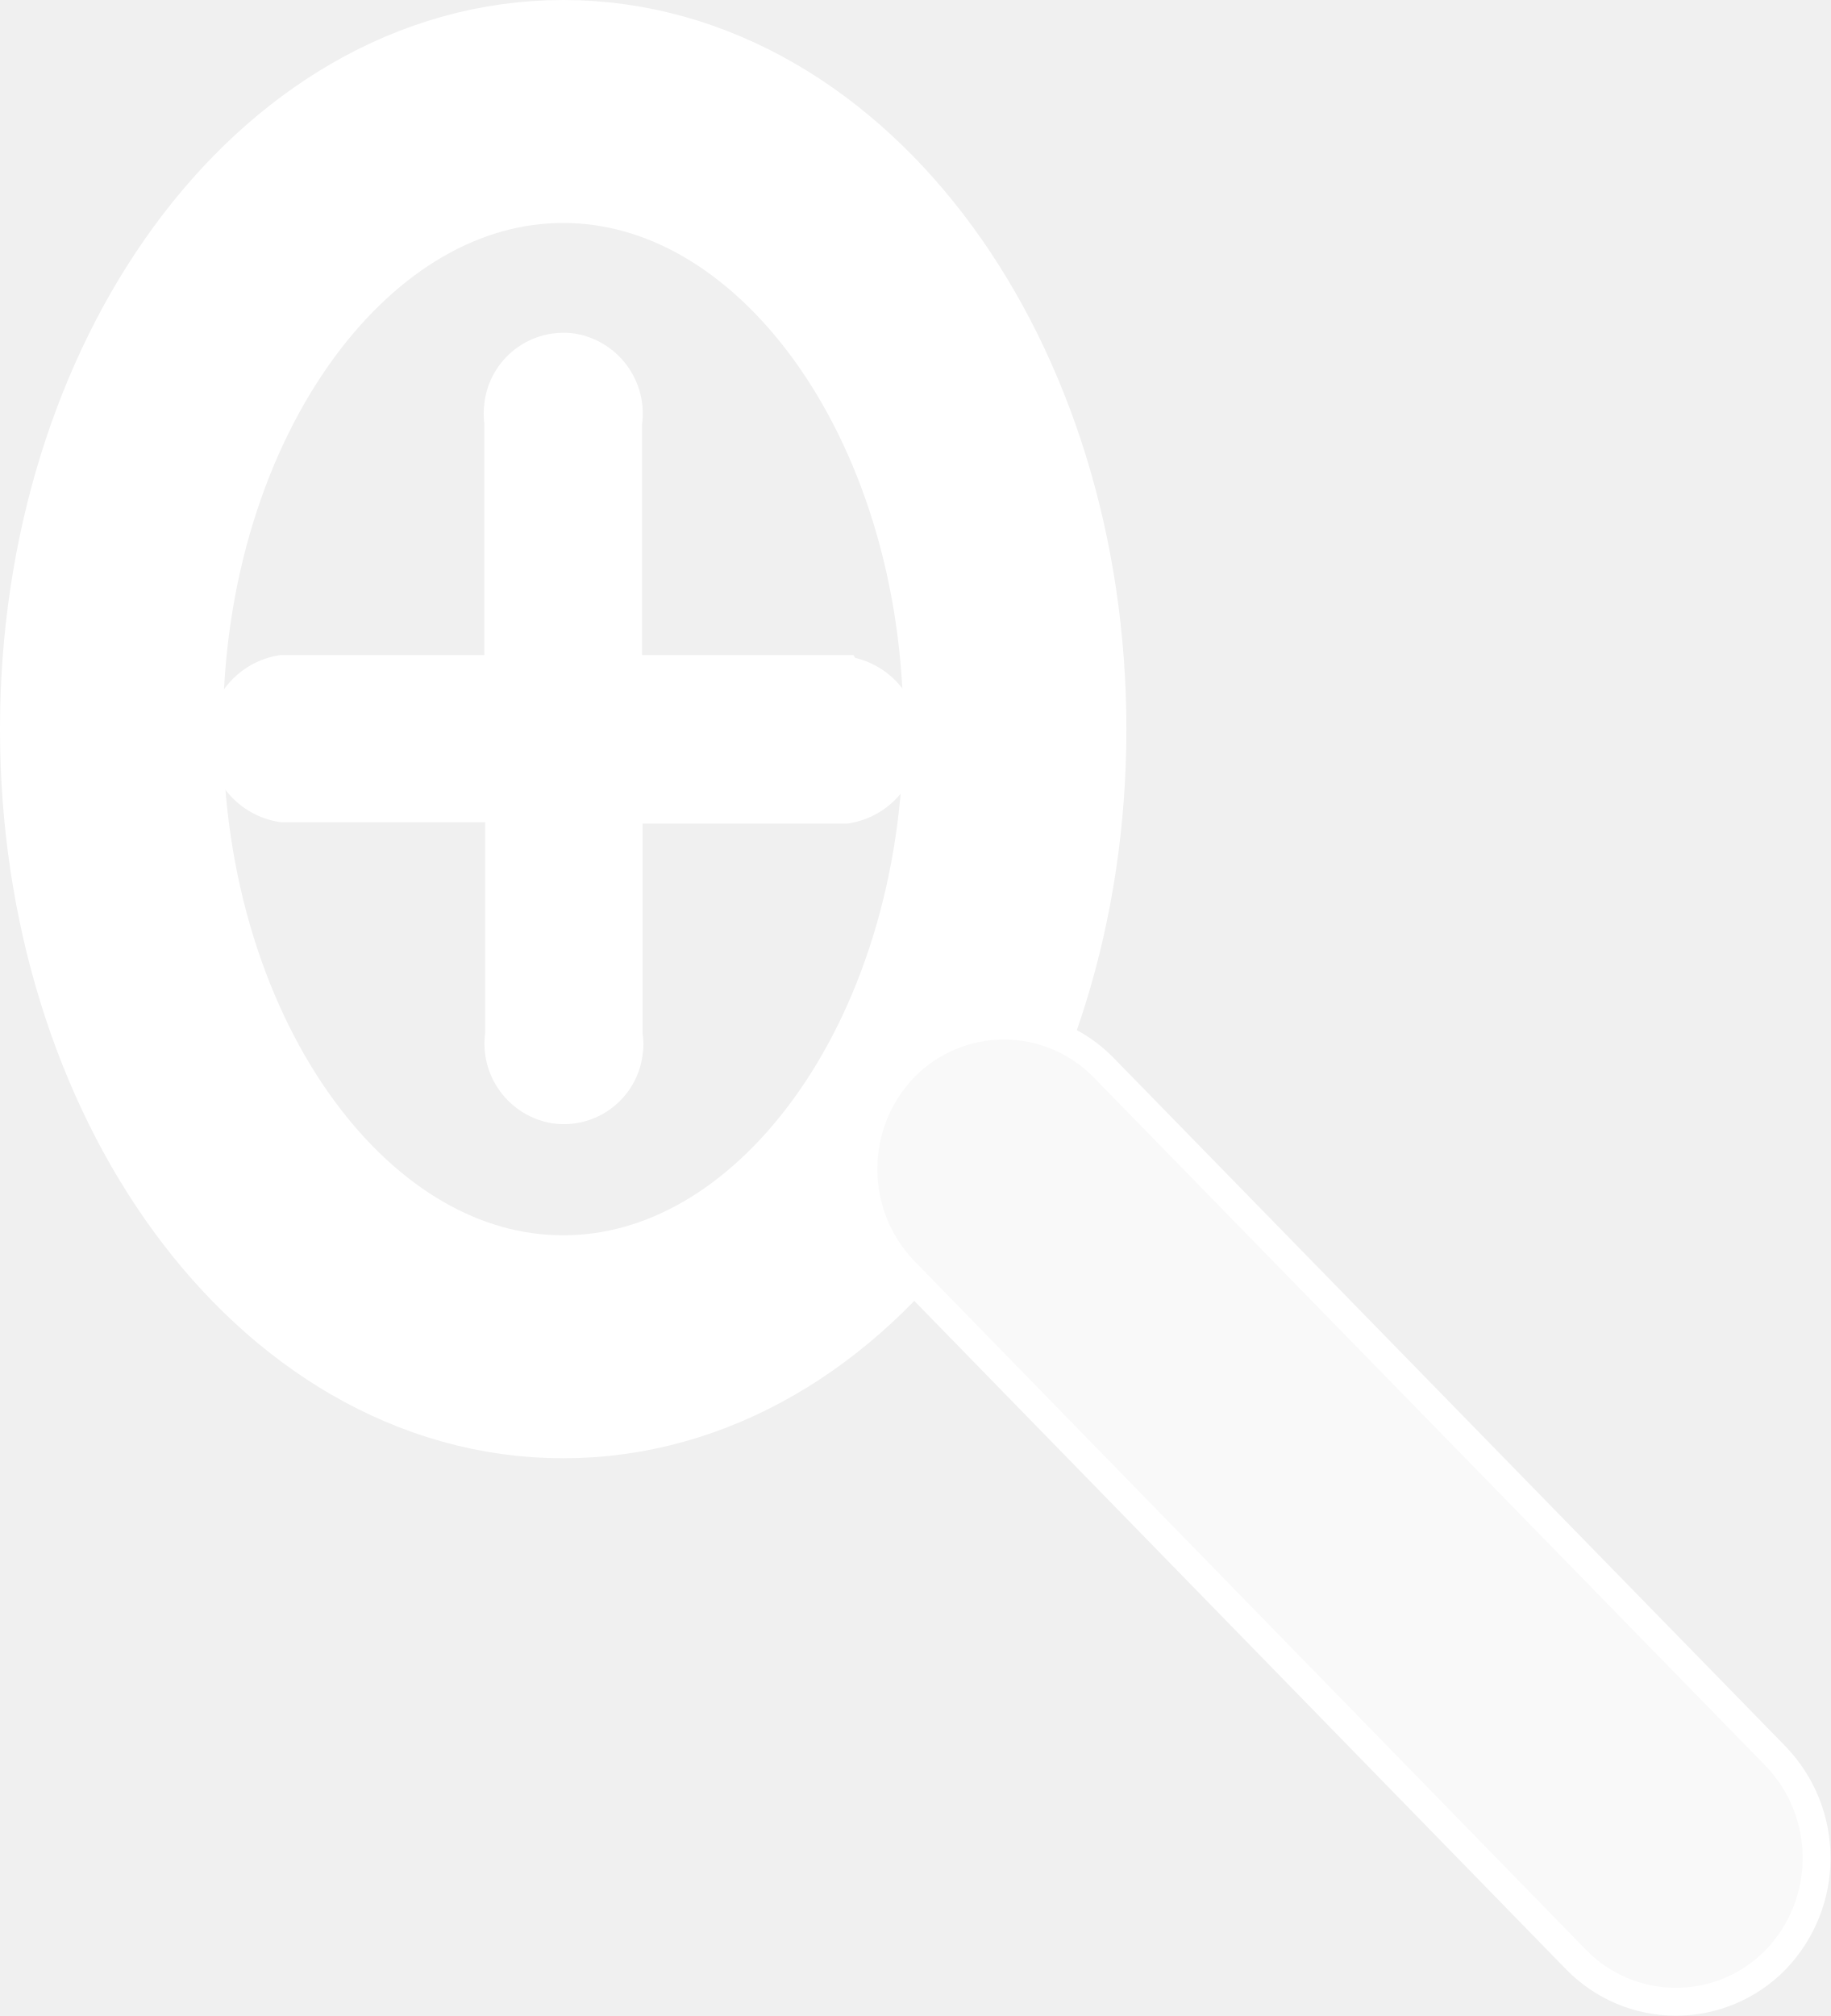
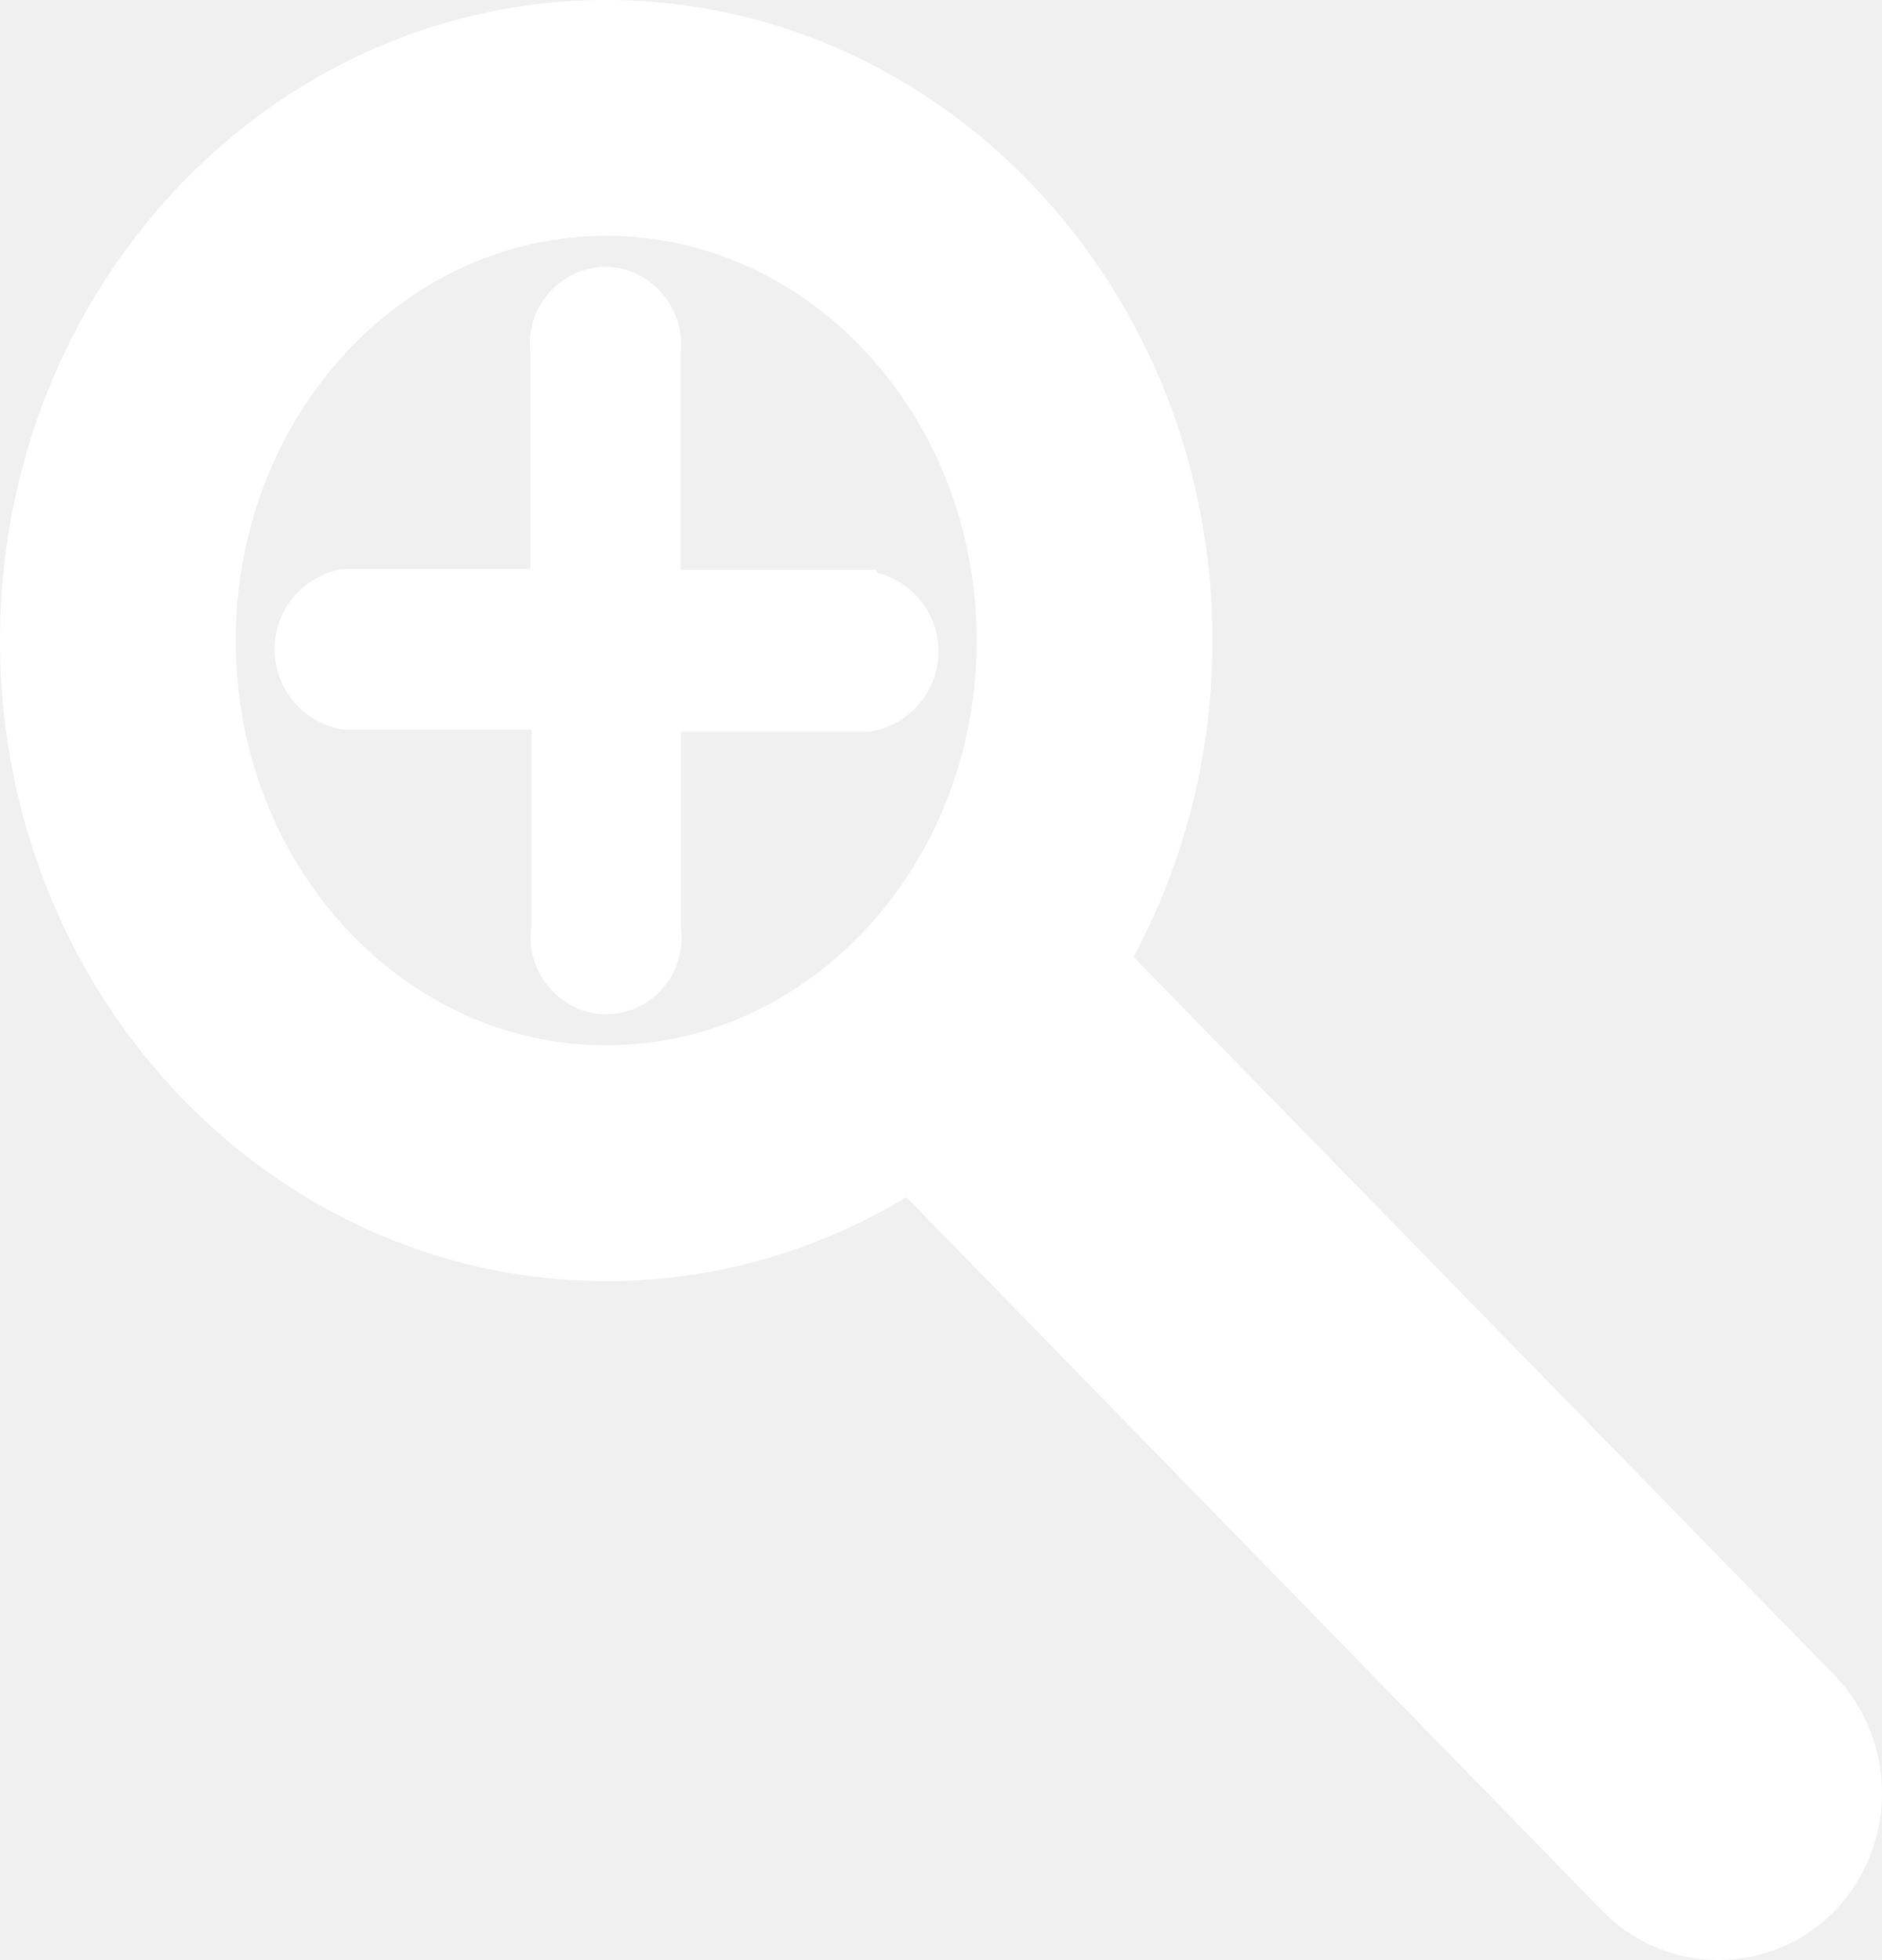
- <svg xmlns="http://www.w3.org/2000/svg" id="Layer_1" data-name="Layer 1" viewBox="0 0 65.69 72.33">
+ <svg xmlns="http://www.w3.org/2000/svg" id="Layer_1" data-name="Layer 1" viewBox="0 0 63.85 66.49">
  <defs>
-     <style>.cls-1{fill:#fff;}.cls-1,.cls-2,.cls-3{stroke:#fff;stroke-miterlimit:10;}.cls-2{fill:none;stroke-width:8px;}.cls-3{fill:#f9f9f9;}</style>
+     <style>.cls-1{fill:#fff;}.cls-1,.cls-2{stroke:#fff;stroke-miterlimit:10;}.cls-2{fill:none;stroke-width:8px;}</style>
  </defs>
-   <path class="cls-1" d="M48.34,33h-7.8V24.19a2.41,2.41,0,0,0-2-2.73,2.36,2.36,0,0,0-2.66,2.05,2.58,2.58,0,0,0,0,.68V33H28.11a2.53,2.53,0,0,0,0,5h7.8v8.09a2.4,2.4,0,0,0,2,2.72,2.35,2.35,0,0,0,2.65-2,1.94,1.94,0,0,0,0-.68V38.05h7.81a2.53,2.53,0,0,0,0-5Z" transform="translate(-18 -9)" />
-   <ellipse class="cls-2" cx="20.21" cy="26.16" rx="16.21" ry="22.16" />
-   <path class="cls-3" d="M50.46,47.29h0a5,5,0,0,1,7.13,0L81.71,72a5.27,5.27,0,0,1,0,7.32h0a5,5,0,0,1-7.14,0L50.46,54.6A5.26,5.26,0,0,1,50.46,47.29Z" transform="translate(-18 -9)" />
+   <path class="cls-1" d="M31.26,25.66H24.42V17.83a2.15,2.15,0,0,0-1.76-2.43,2.09,2.09,0,0,0-2.33,1.8v0a2,2,0,0,0,0,.6v7.83H13.51a2.26,2.26,0,0,0,0,4.45h6.85V37.3a2.12,2.12,0,0,0,1.75,2.42,2.06,2.06,0,0,0,2.32-1.78,1.51,1.51,0,0,0,0-.6V30.15h6.86a2.25,2.25,0,0,0,0-4.44Z" transform="translate(-1.83 -5.83)" />
+   <path class="cls-1" d="M32.46,38.29h0a5,5,0,0,1,7.07-.06l.06.06L63.71,63a5.27,5.27,0,0,1,0,7.32h0a5,5,0,0,1-7.07.07l-.07-.07L32.46,45.6A5.26,5.26,0,0,1,32.46,38.29Z" transform="translate(-1.83 -5.83)" />
+   <ellipse class="cls-2" cx="20.57" cy="21.73" rx="16.57" ry="17.73" />
</svg>
